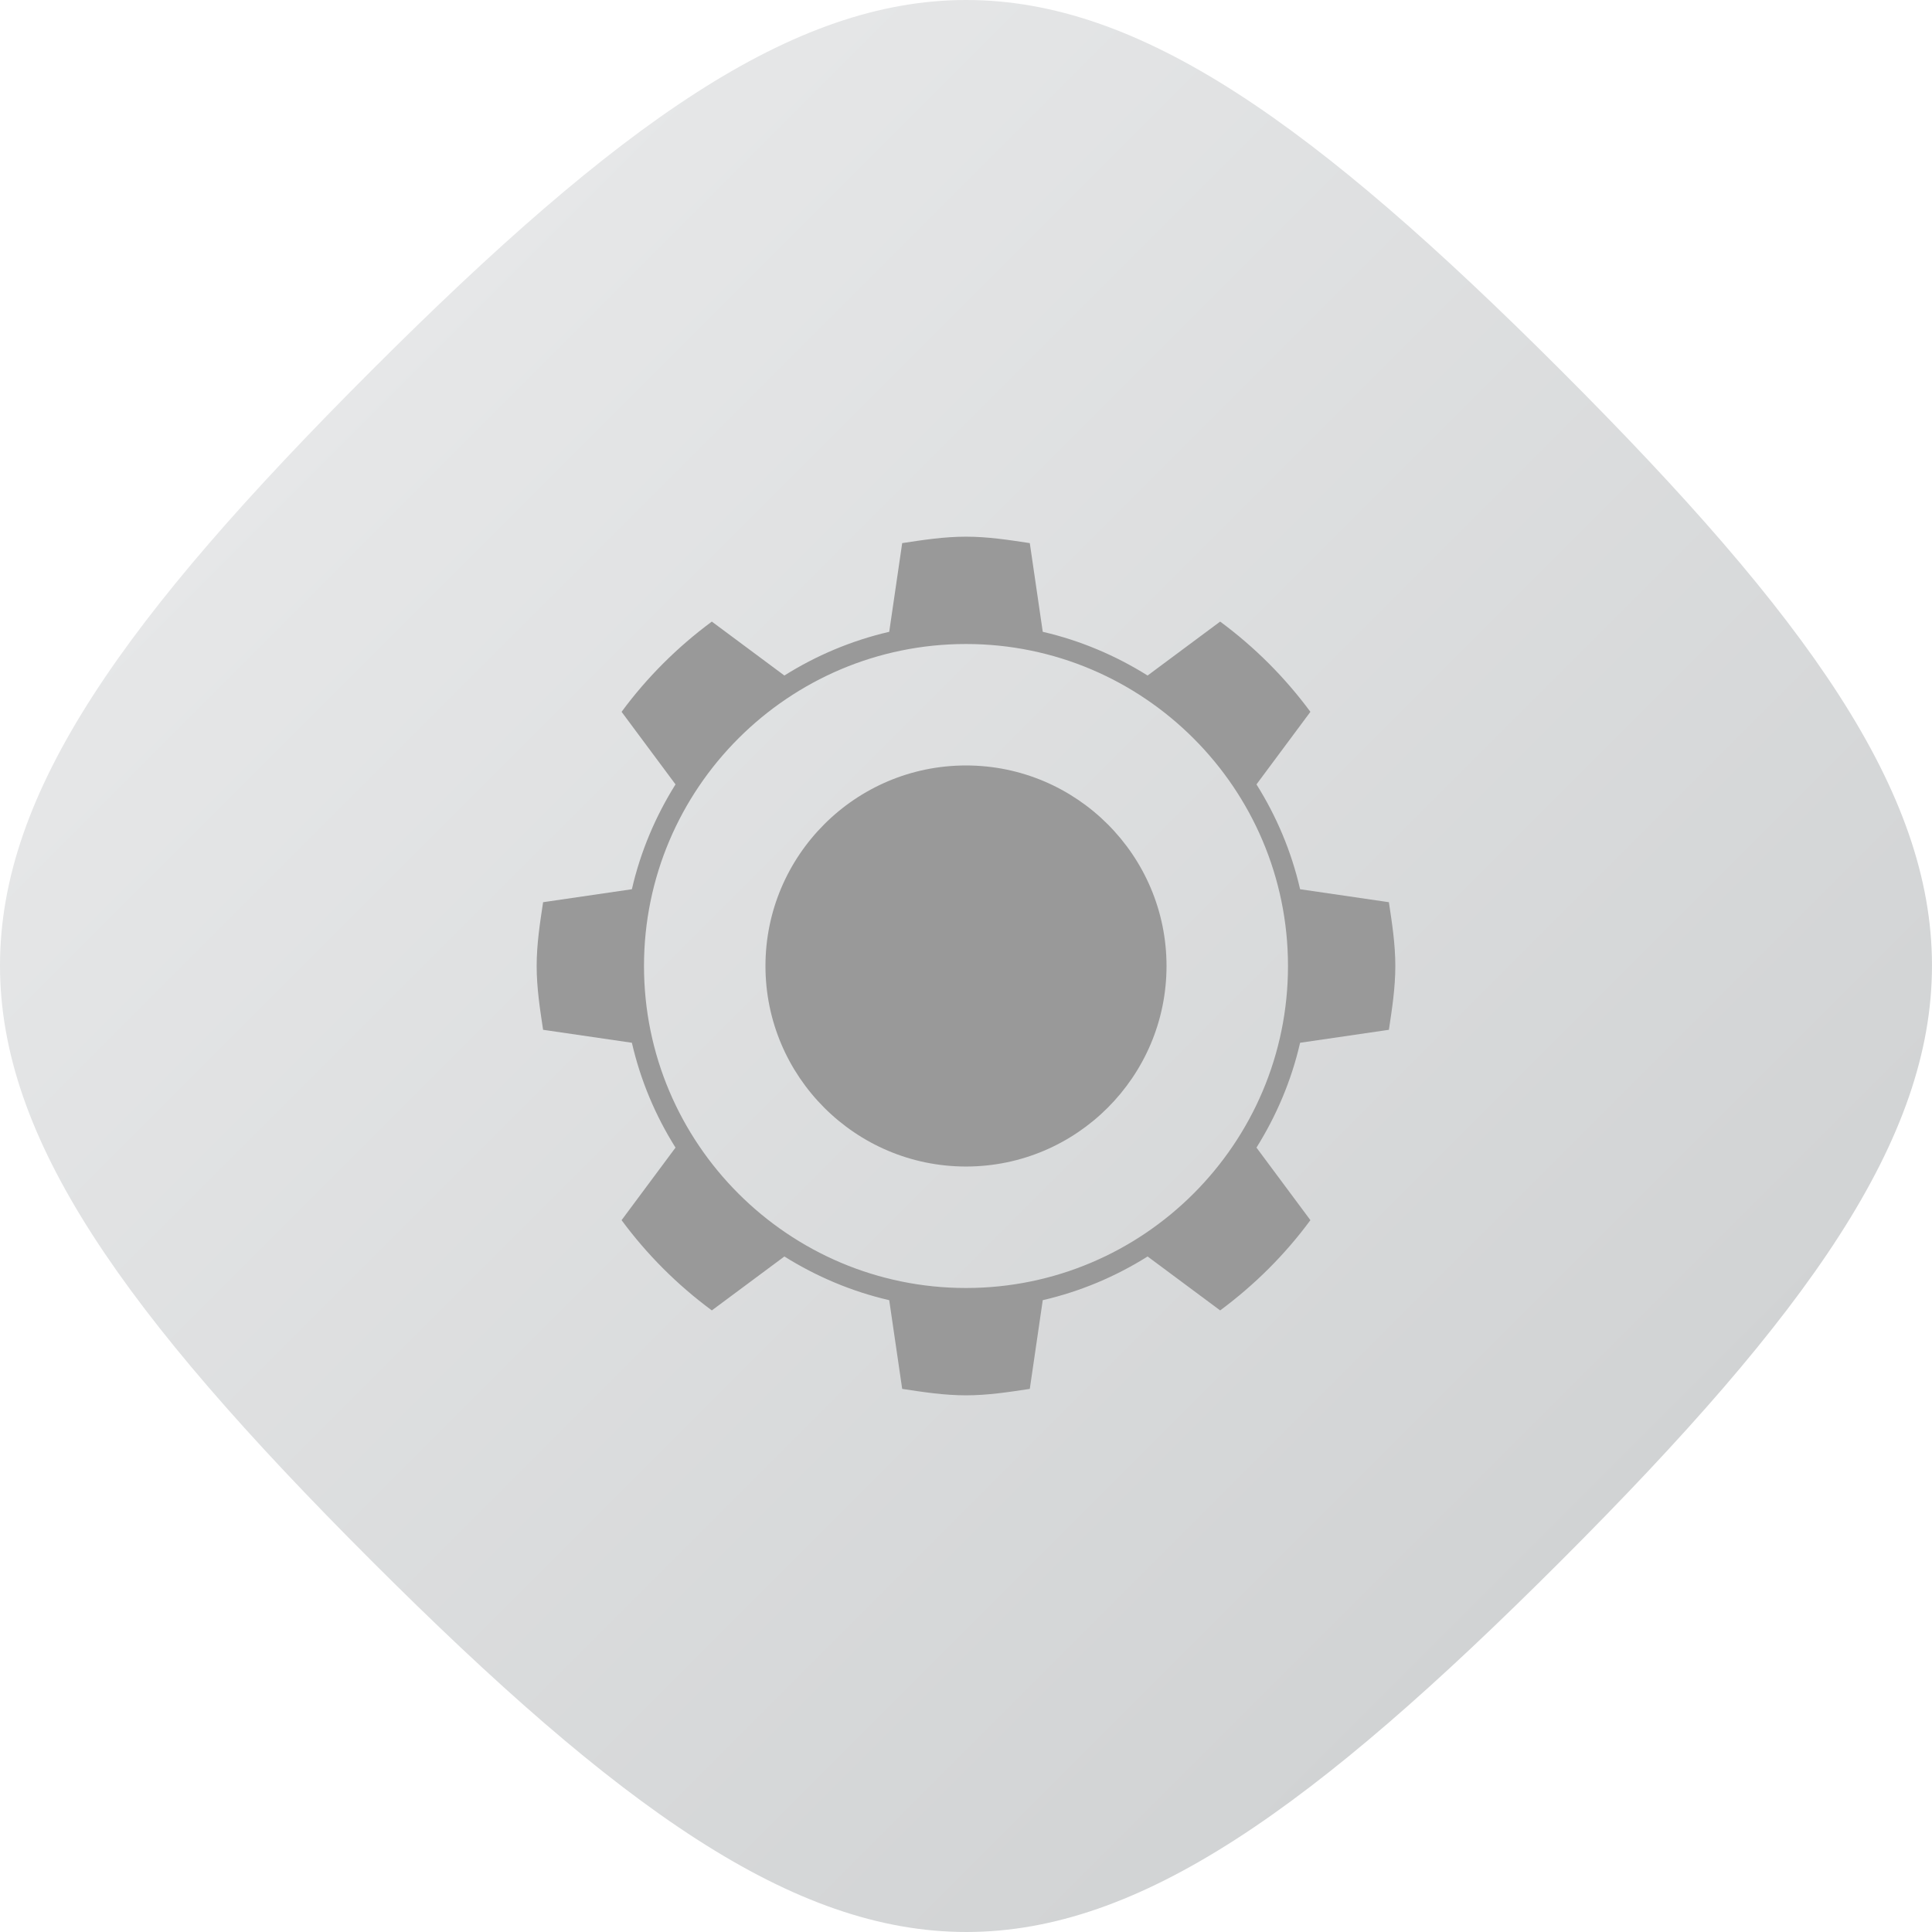
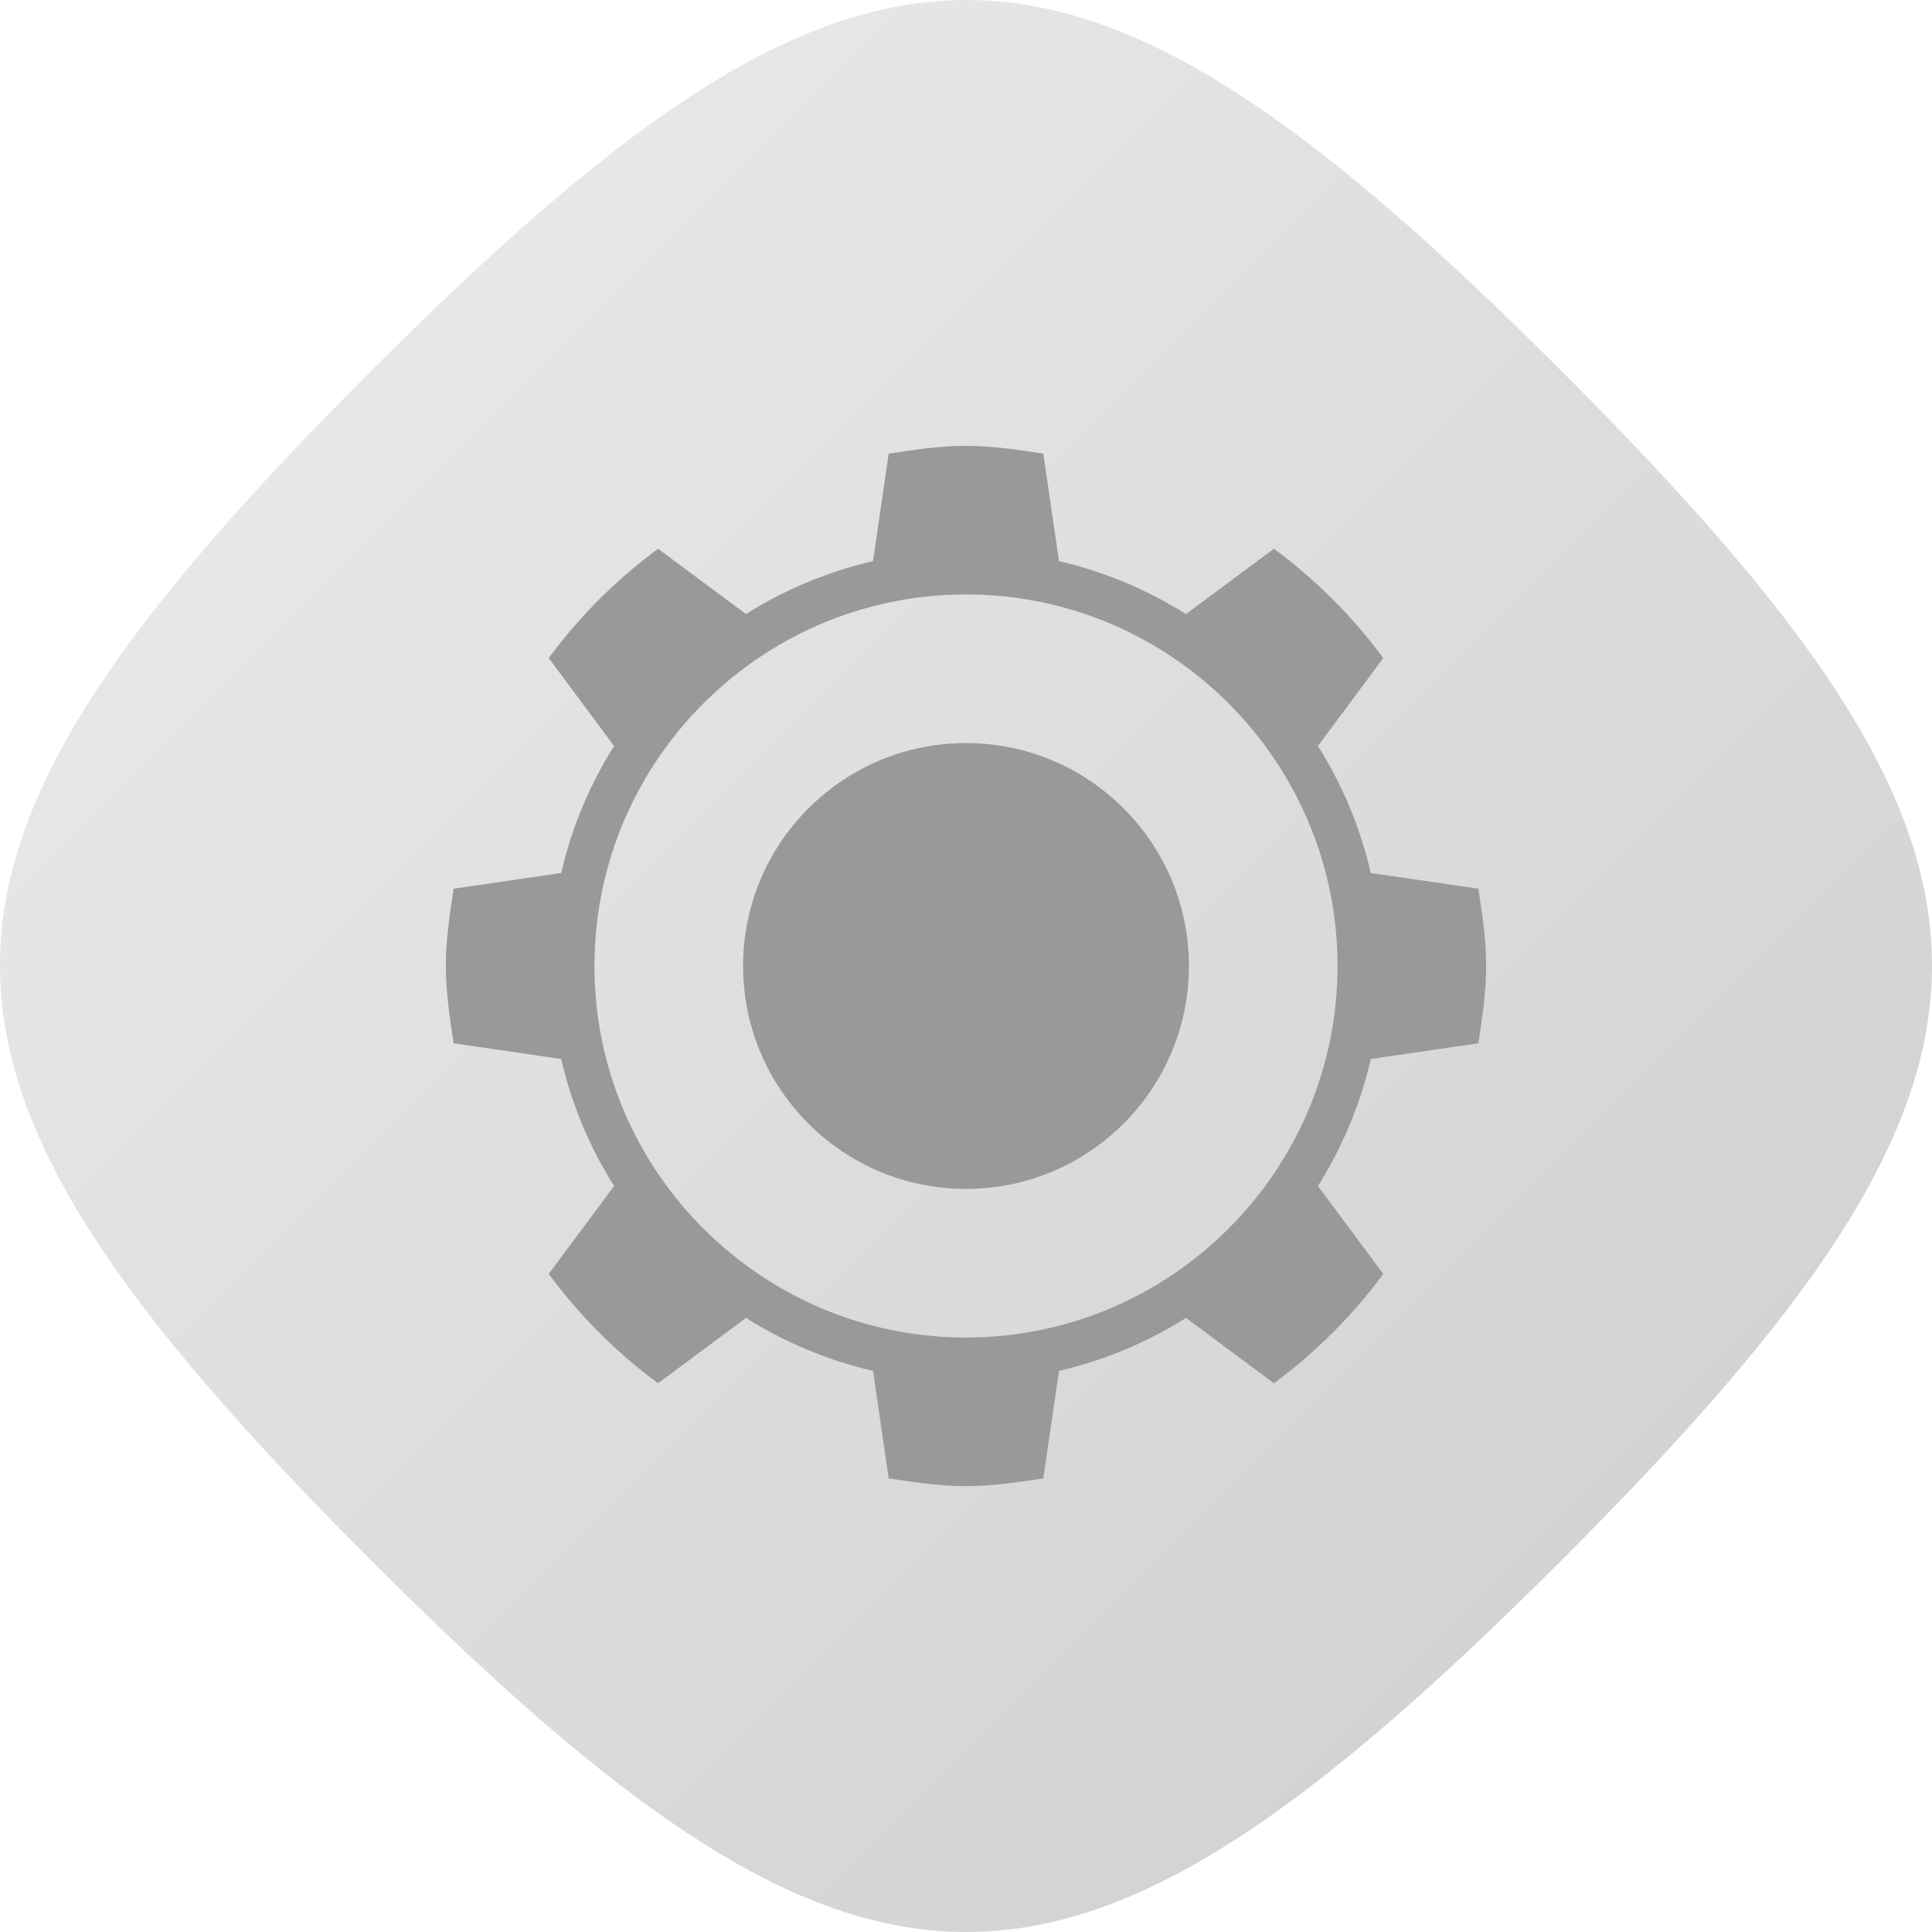
- <svg xmlns="http://www.w3.org/2000/svg" viewBox="0 0 288 288.002" height="288.002" width="288" xml:space="preserve" id="svg2" version="1.1">
+ <svg xmlns="http://www.w3.org/2000/svg" viewBox="0 0 138.667 138.667" height="138.667" width="138.667" xml:space="preserve" id="svg2" version="1.1">
  <defs id="defs6">
    <clipPath id="clipPath18" clipPathUnits="userSpaceOnUse">
-       <path id="path16" d="M 61.51,194.554 C 6.21,139.254 6.116,116.919 61.512,61.523 v 0 C 116.915,6.12 139.221,6.198 194.543,61.52 v 0 c 55.327,55.328 55.223,77.815 0.003,133.037 v 0 c -27.618,27.617 -47.06,41.441 -66.508,41.444 v 0 c -19.44,0.002 -38.885,-13.804 -66.528,-41.447" />
+       <path id="path16" d="M 95.986,160.044 C 69.36,133.418 69.315,122.664 95.988,95.992 v 0 c 26.675,-26.676 37.414,-26.637 64.051,-0.001 v 0 c 26.64,26.639 26.589,37.466 0.001,64.054 v 0 C 146.743,173.342 137.382,179.999 128.018,180 v 0 c -9.36,0.001 -18.722,-6.646 -32.032,-19.956" />
    </clipPath>
-     <linearGradient id="linearGradient28" spreadMethod="pad" gradientTransform="matrix(133.0334,-133.0334,-133.0334,-133.0334,61.51228,194.5567)" gradientUnits="userSpaceOnUse" y2="0" x2="1" y1="0" x1="0">
+     <linearGradient id="linearGradient28" spreadMethod="pad" gradientTransform="matrix(64.05309,-64.05309,-64.05309,-64.05309,95.9874,160.0452)" gradientUnits="userSpaceOnUse" y2="0" x2="1" y1="0" x1="0">
      <stop id="stop24" offset="0" style="stop-opacity:1;stop-color:#e6e7e8" />
      <stop id="stop26" offset="1" style="stop-opacity:1;stop-color:#d1d3d4" />
    </linearGradient>
    <clipPath id="clipPath38" clipPathUnits="userSpaceOnUse">
      <path id="path36" d="M 0,256 H 256 V 0 H 0 Z" />
    </clipPath>
  </defs>
-   <g clip-path="url(#clipPath18)" id="g14" transform="matrix(1.333333,0,0,-1.333333,-26.66666,314.668)">
-     <g id="g20">
-       <g id="g22">
-         <path id="path30" style="fill:url(#linearGradient28);stroke:none" d="M 61.51,194.554 C 6.21,139.254 6.116,116.919 61.512,61.523 v 0 C 116.915,6.12 139.221,6.198 194.543,61.52 v 0 c 55.327,55.328 55.223,77.815 0.003,133.037 v 0 c -27.618,27.617 -47.06,41.441 -66.508,41.444 v 0 c -19.44,0.002 -38.885,-13.804 -66.528,-41.447" />
+   <g transform="matrix(1.333333,0,0,-1.333333,-101.3332,240)" id="g10">
+     <g id="g12">
+       <g clip-path="url(#clipPath18)" id="g14">
+         <g id="g20">
+           <g id="g22">
+             <path id="path30" style="fill:url(#linearGradient28);stroke:none" d="M 95.986,160.044 C 69.36,133.418 69.315,122.664 95.988,95.992 v 0 c 26.675,-26.676 37.414,-26.637 64.051,-0.001 v 0 c 26.64,26.639 26.589,37.466 0.001,64.054 v 0 C 146.743,173.342 137.382,179.999 128.018,180 v 0 c -9.36,0.001 -18.722,-6.646 -32.032,-19.956" />
+           </g>
+         </g>
+       </g>
+     </g>
+     <g id="g32">
+       <g clip-path="url(#clipPath38)" id="g34">
+         <g transform="translate(128,139.5444)" id="g40">
+           <path id="path42" style="fill:#999999;fill-opacity:1;fill-rule:nonzero;stroke:none" d="m 0,0 c -6.373,0 -11.544,-5.172 -11.544,-11.544 0,-6.373 5.171,-11.545 11.544,-11.545 6.373,0 11.545,5.172 11.545,11.545 C 11.545,-5.172 6.373,0 0,0" />
+         </g>
+         <g transform="translate(128,108)" id="g44">
+           <path id="path46" style="fill:#999999;fill-opacity:1;fill-rule:nonzero;stroke:none" d="m 0,0 c -11.028,0 -20,8.972 -20,20 0,11.028 8.972,20 20,20 C 11.028,40 20,31.028 20,20 20,8.972 11.028,0 0,0 M 27.58,15.839 C 27.787,17.206 28,18.572 28,20 c 0,1.428 -0.213,2.794 -0.42,4.161 l -5.79,0.845 c -0.566,2.464 -1.54,4.761 -2.845,6.838 l 3.517,4.732 c -1.658,2.246 -3.635,4.222 -5.886,5.885 l -4.732,-3.516 c -2.077,1.299 -4.368,2.279 -6.837,2.85 L 4.161,47.58 C 2.795,47.787 1.428,48 0,48 -1.428,48 -2.794,47.787 -4.161,47.58 l -0.845,-5.785 c -2.464,-0.571 -4.761,-1.545 -6.838,-2.85 l -4.732,3.516 c -2.246,-1.663 -4.228,-3.634 -5.885,-5.885 l 3.516,-4.732 c -1.299,-2.077 -2.279,-4.368 -2.845,-6.838 l -5.79,-0.845 C -27.787,22.794 -28,21.428 -28,20 c 0,-1.428 0.213,-2.794 0.42,-4.161 l 5.79,-0.846 c 0.566,-2.464 1.54,-4.76 2.845,-6.837 l -3.516,-4.732 c 1.657,-2.245 3.634,-4.223 5.885,-5.886 l 4.732,3.517 c 2.077,-1.299 4.368,-2.279 6.838,-2.85 L -4.161,-7.58 C -2.794,-7.787 -1.428,-8 0,-8 c 1.428,0 2.795,0.213 4.161,0.42 l 0.846,5.785 c 2.464,0.571 4.76,1.545 6.837,2.851 l 4.732,-3.518 c 2.245,1.663 4.228,3.635 5.886,5.886 l -3.517,4.732 c 1.299,2.077 2.279,4.368 2.845,6.838 z" />
+         </g>
+         <g transform="translate(128,116)" id="g48">
+           <path id="path50" style="fill:#999999;fill-opacity:1;fill-rule:nonzero;stroke:none" d="m 0,0 c -6.624,0 -12,5.376 -12,12 0,6.624 5.376,12 12,12 C 6.624,24 12,18.624 12,12 12,5.376 6.624,0 0,0" />
+         </g>
      </g>
    </g>
  </g>
-   <path id="path42" style="fill:#999999;fill-opacity:1;fill-rule:nonzero;stroke:none;stroke-width:1.333" d="m 144,192.001 c -26.468,0 -48,-21.533 -48,-48 0,-26.468 21.532,-48 48,-48 26.468,0 48,21.532 48,48 0,26.467 -21.532,48 -48,48 m 63.04,-38.489 c 0.473,-3.124 0.96,-6.248 0.96,-9.511 0,-3.264 -0.487,-6.388 -0.96,-9.511 l -13.235,-1.933 c -1.293,-5.632 -3.52,-10.88 -6.503,-15.629 l 8.039,-10.816 c -3.789,-5.132 -8.308,-9.651 -13.453,-13.452 l -10.816,8.039 c -4.749,-2.971 -9.984,-5.209 -15.629,-6.516 l -1.932,-13.221 c -3.124,-0.475 -6.247,-0.96 -9.511,-0.96 -3.264,0 -6.388,0.485 -9.511,0.96 l -1.933,13.221 c -5.632,1.307 -10.879,3.533 -15.628,6.516 l -10.816,-8.039 c -5.133,3.801 -9.664,8.307 -13.453,13.452 l 8.039,10.816 c -2.969,4.749 -5.209,9.985 -6.503,15.629 l -13.235,1.933 c -0.473,3.123 -0.96,6.247 -0.96,9.511 0,3.263 0.487,6.387 0.96,9.511 l 13.235,1.932 c 1.293,5.632 3.521,10.88 6.503,15.629 l -8.039,10.816 c 3.789,5.133 8.308,9.651 13.453,13.452 l 10.816,-8.037 c 4.749,2.968 9.984,5.209 15.628,6.513 l 1.933,13.223 c 3.123,0.475 6.247,0.961 9.511,0.961 3.264,0 6.387,-0.487 9.511,-0.961 l 1.932,-13.223 c 5.633,-1.304 10.88,-3.532 15.629,-6.513 l 10.816,8.037 c 5.133,-3.801 9.664,-8.308 13.453,-13.453 l -8.039,-10.815 c 2.969,-4.749 5.209,-9.985 6.503,-15.629 z" />
-   <path id="path46" style="fill:#999999;fill-opacity:1;fill-rule:nonzero;stroke:none;stroke-width:1.333" d="m 144,114.107 c -16.483,0 -29.893,13.411 -29.893,29.893 0,16.484 13.411,29.893 29.893,29.893 16.483,0 29.893,-13.409 29.893,-29.893 0,-16.483 -13.411,-29.893 -29.893,-29.893" />
</svg>
